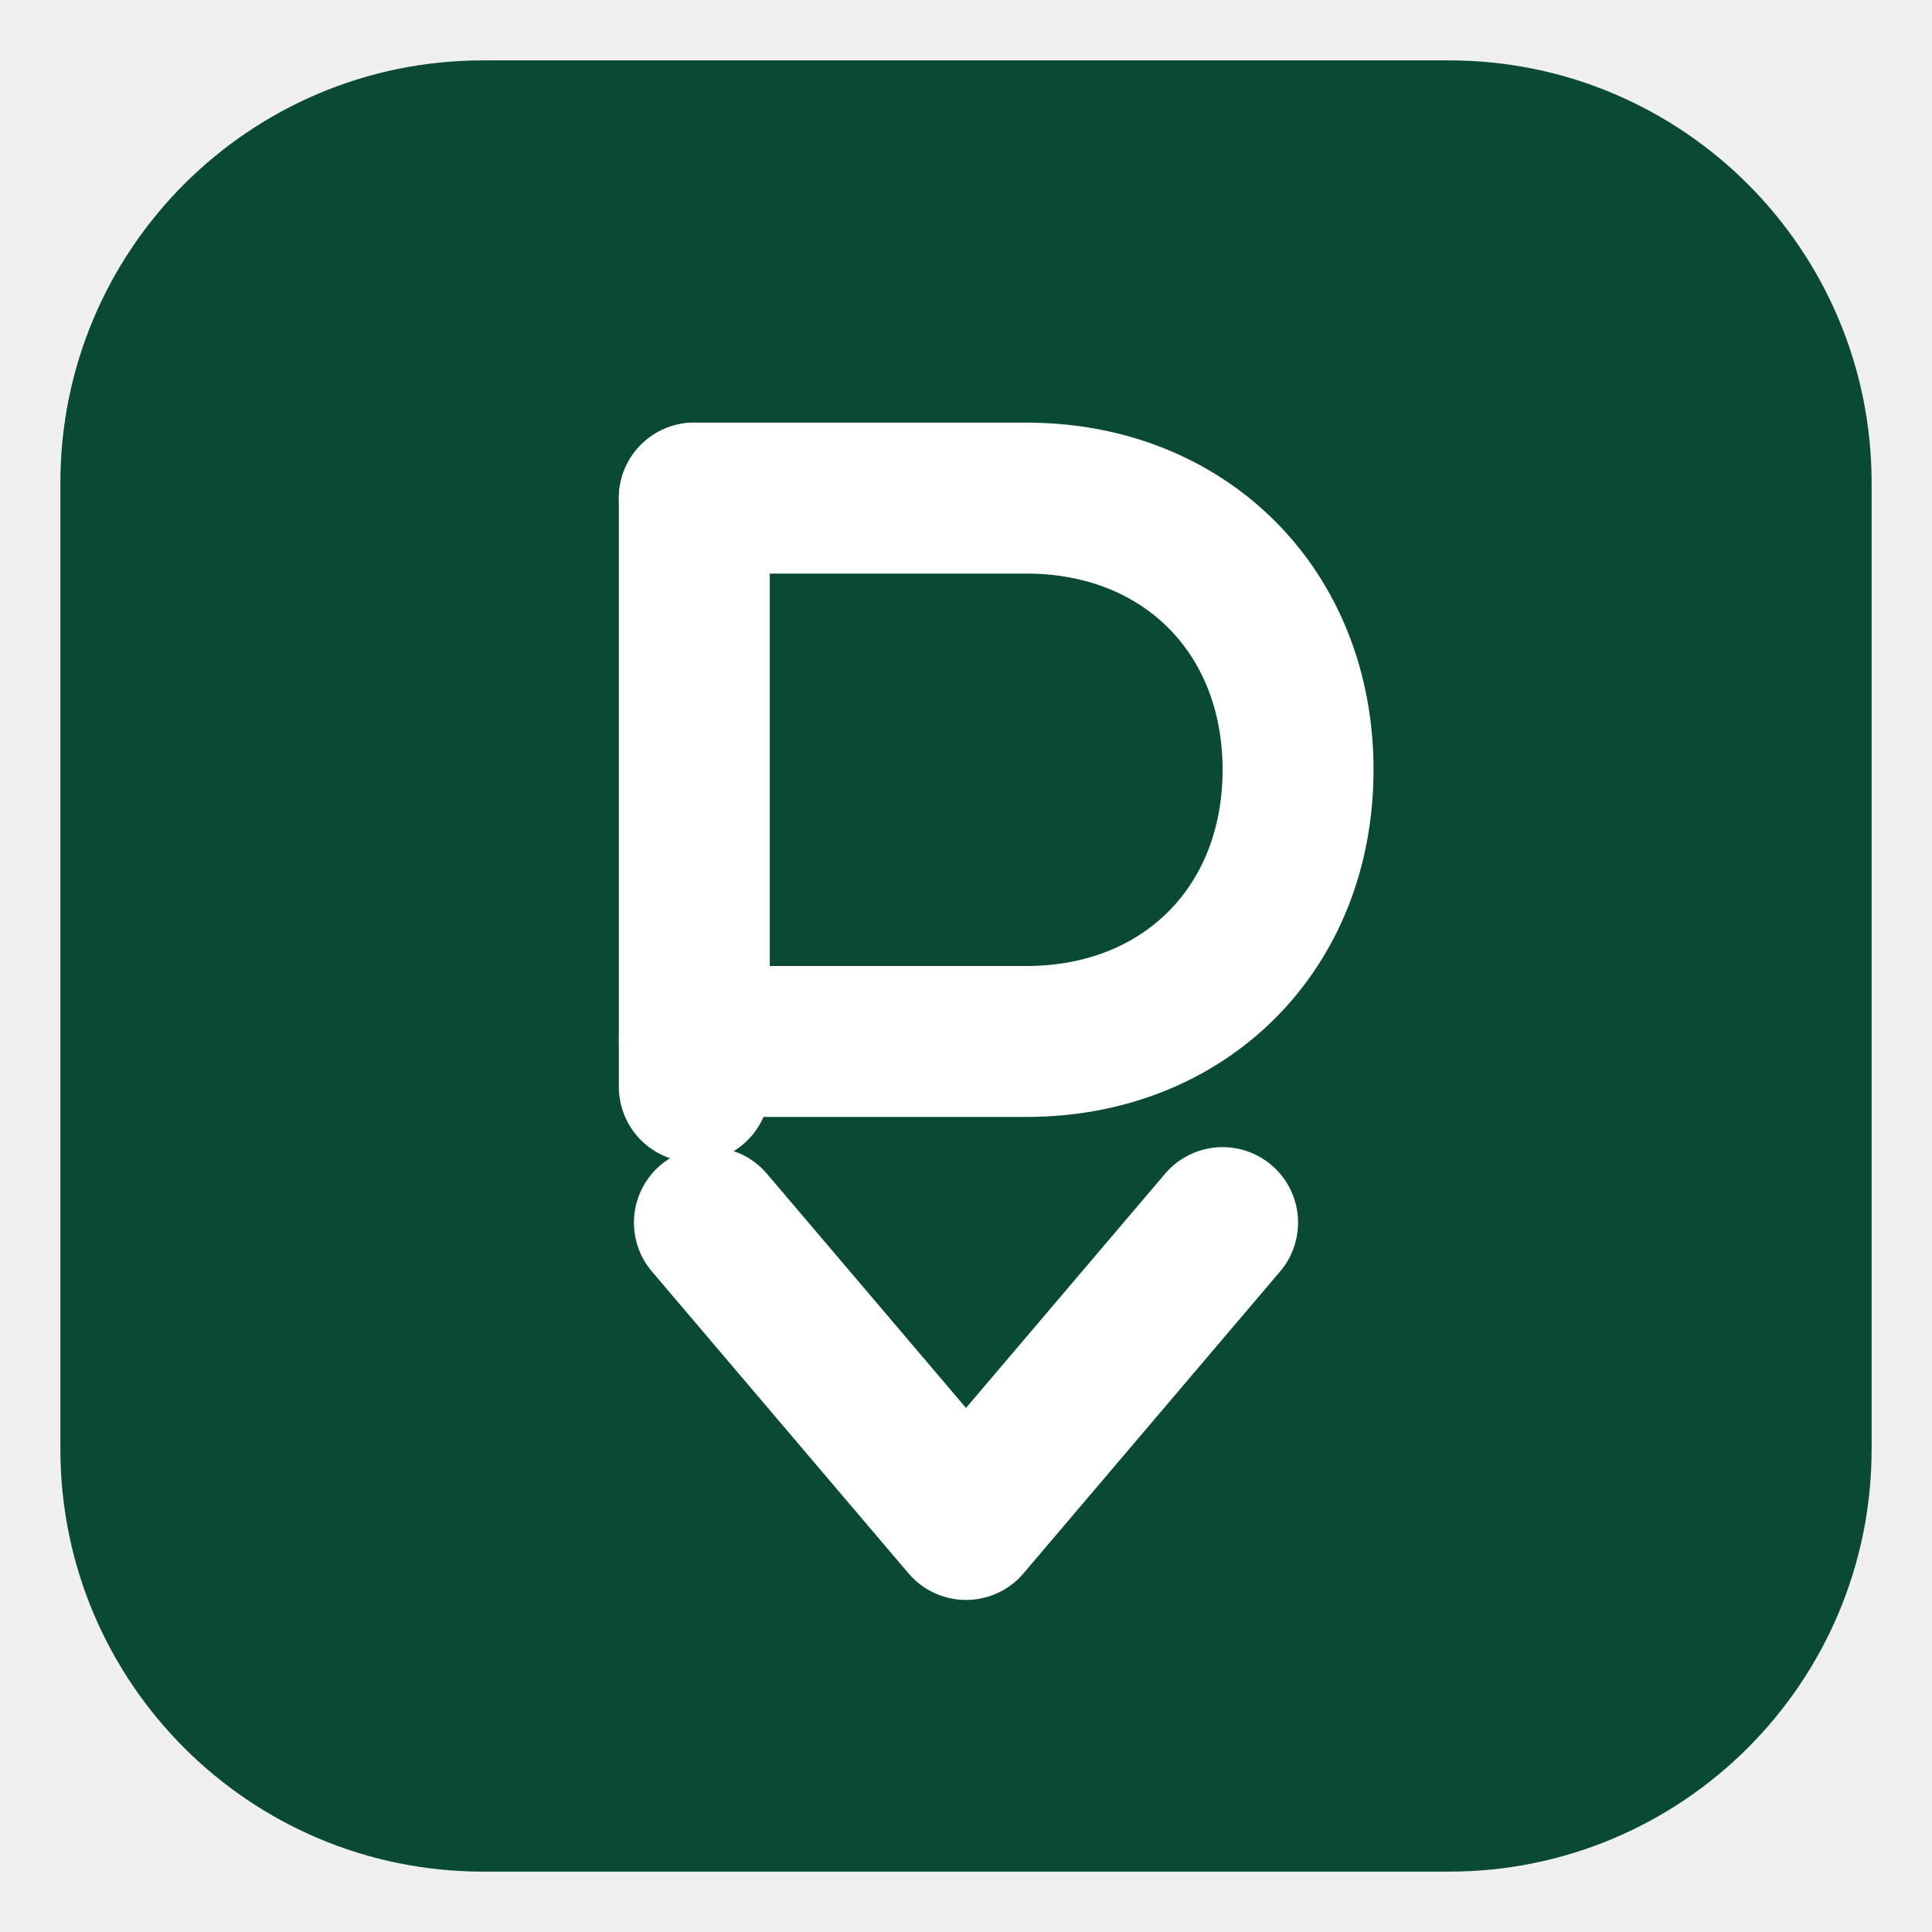
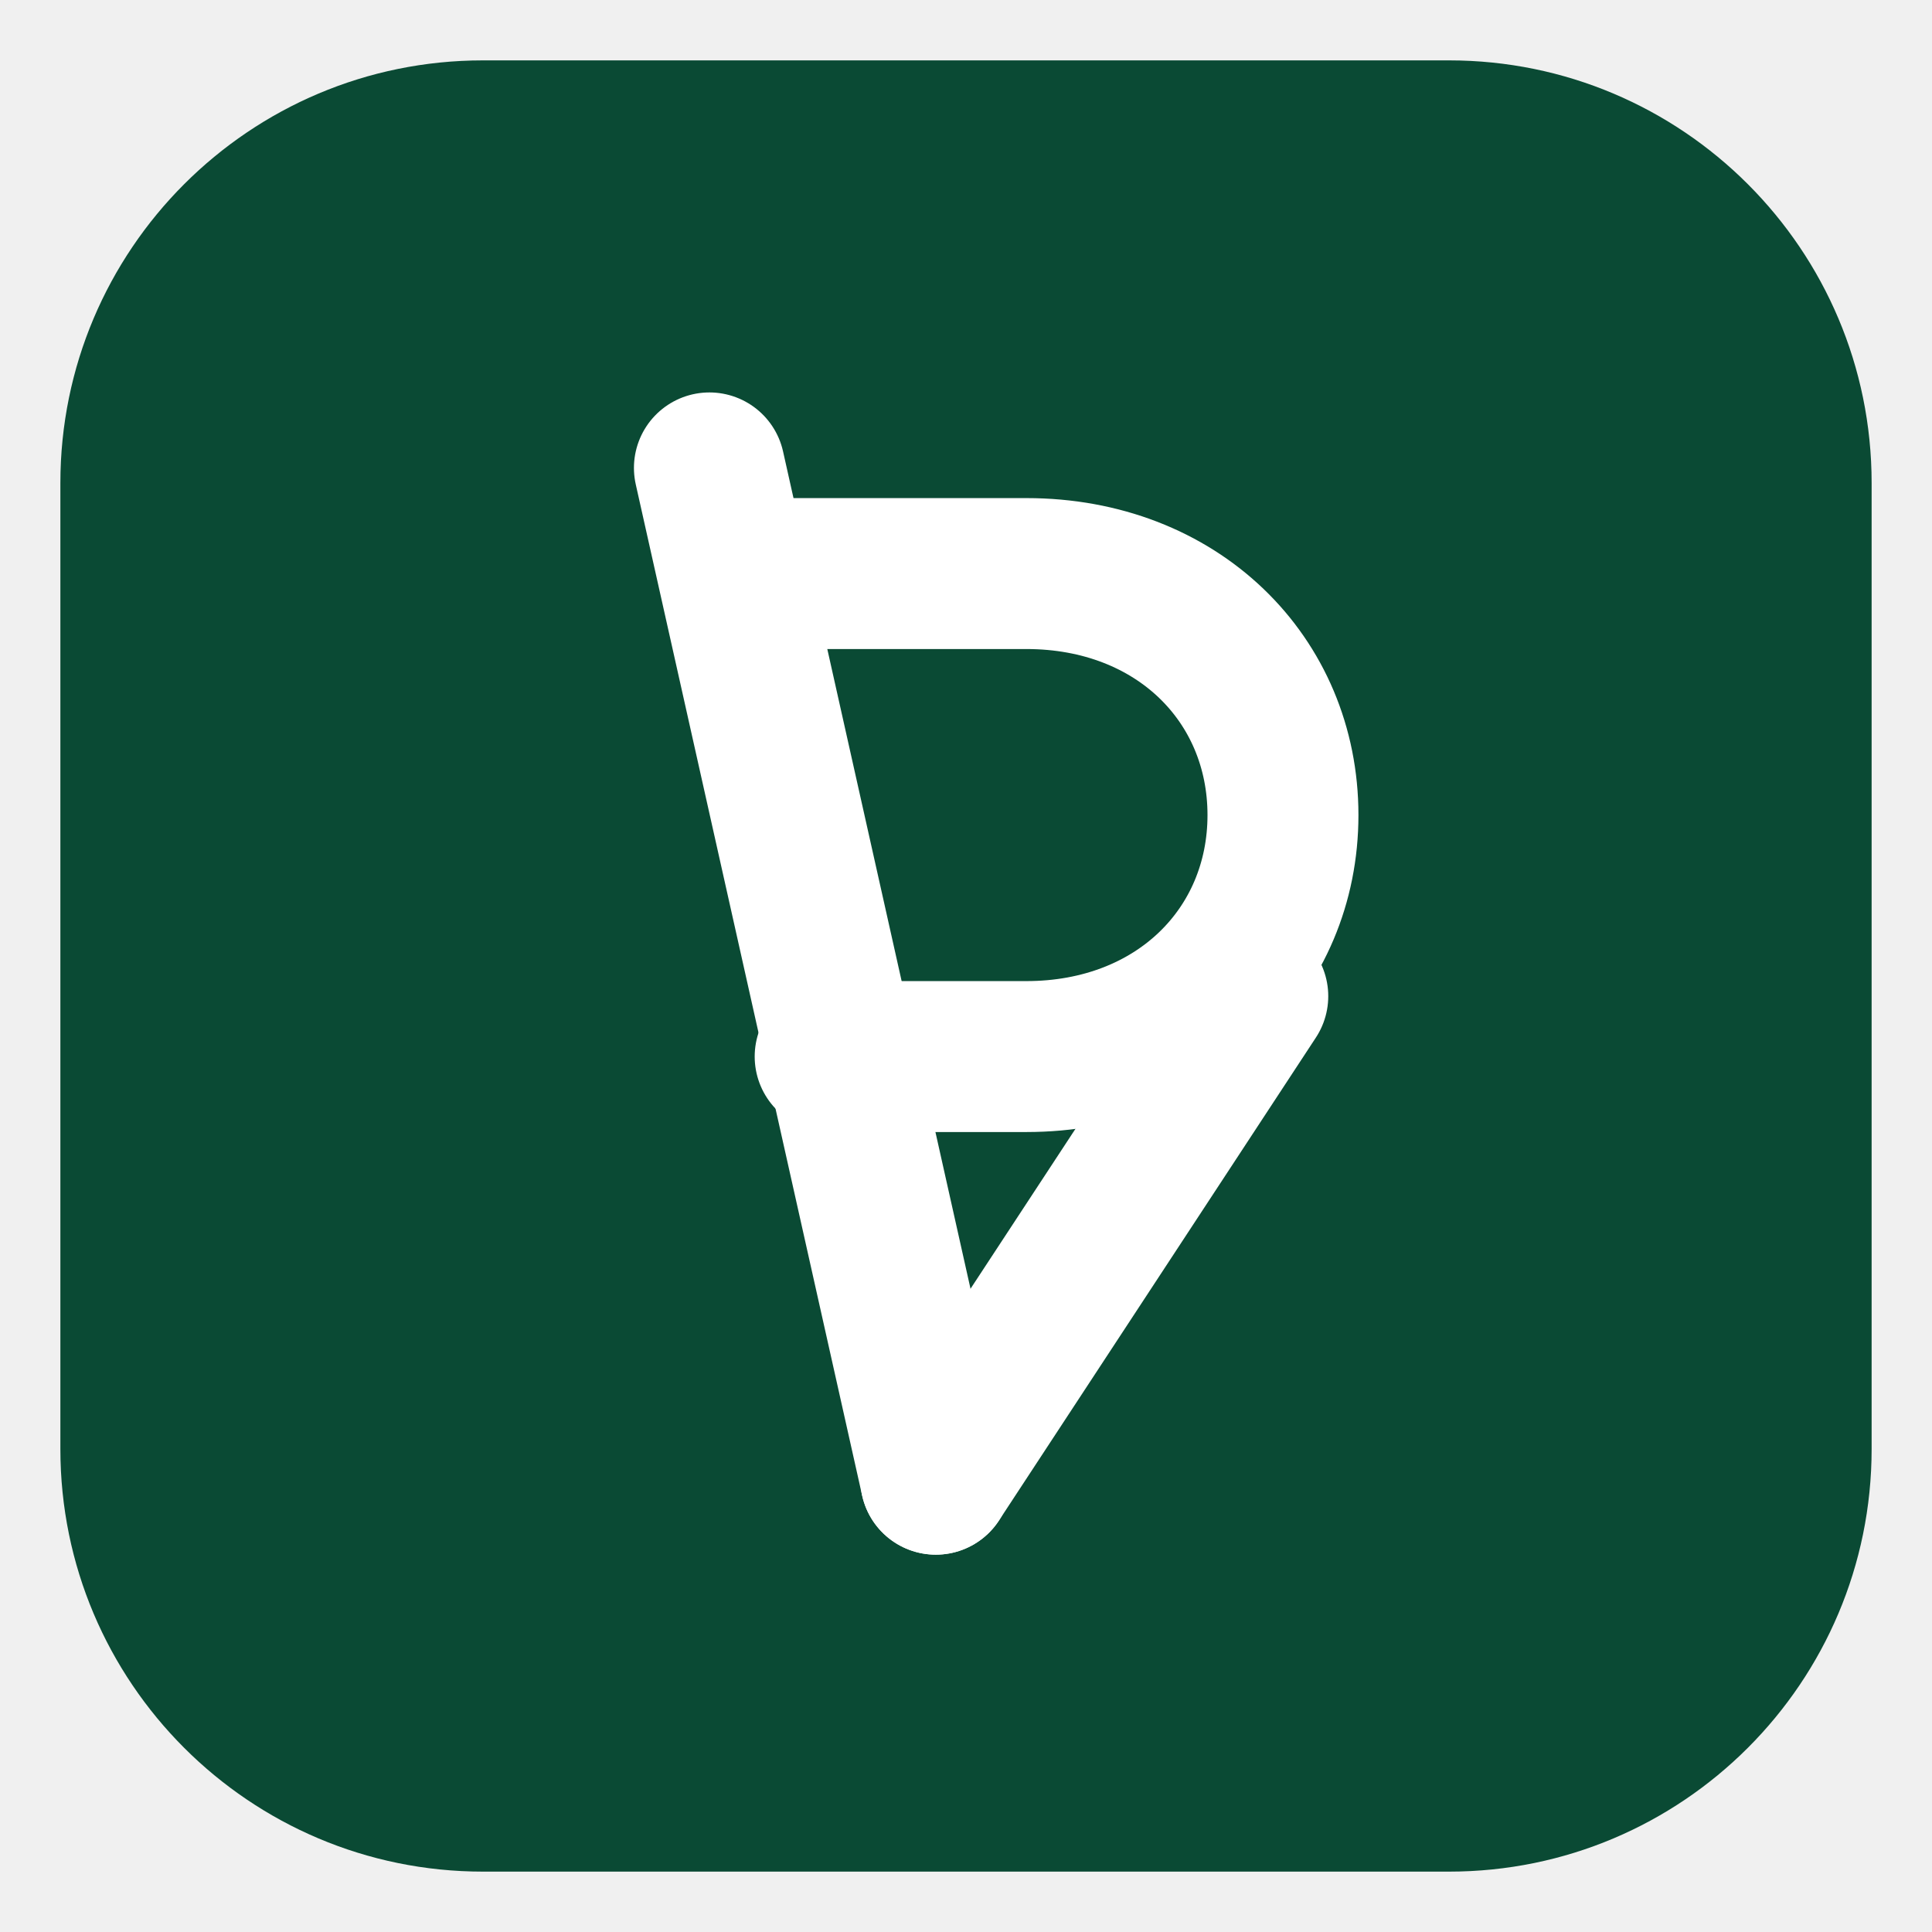
- <svg xmlns="http://www.w3.org/2000/svg" width="256" height="256" viewBox="0 0 256 256" fill="none" aria-label="PaircView PV monogram with slight gap">
+ <svg xmlns="http://www.w3.org/2000/svg" width="256" height="256" viewBox="0 0 256 256" fill="none" aria-label="PaircView shared-stem geometric PV monogram">
  <rect x="8" y="8" width="240" height="240" rx="56" fill="#0A4A34" />
-   <path d="M92 66V144" stroke="#FFFFFF" stroke-width="20" stroke-linecap="round" stroke-linejoin="round" shape-rendering="geometricPrecision" />
-   <path d="M92 66H136C157 66 172 81 172 102C172 123 157 138 136 138H92" stroke="#FFFFFF" stroke-width="20" stroke-linecap="round" stroke-linejoin="round" shape-rendering="geometricPrecision" />
-   <path d="M94 162L128 202L162 162" stroke="#FFFFFF" stroke-width="20" stroke-linecap="round" stroke-linejoin="round" shape-rendering="geometricPrecision" />
+   <path d="M94 62L124 196" stroke="#FFFFFF" stroke-width="20" stroke-linecap="round" stroke-linejoin="round" shape-rendering="geometricPrecision" />
+   <path d="M98 76H136C156 76 170 90 170 108C170 126 156 140 136 140H110" stroke="#FFFFFF" stroke-width="20" stroke-linecap="round" stroke-linejoin="round" shape-rendering="geometricPrecision" />
+   <path d="M124 196L166 132" stroke="#FFFFFF" stroke-width="20" stroke-linecap="round" stroke-linejoin="round" shape-rendering="geometricPrecision" />
</svg>
